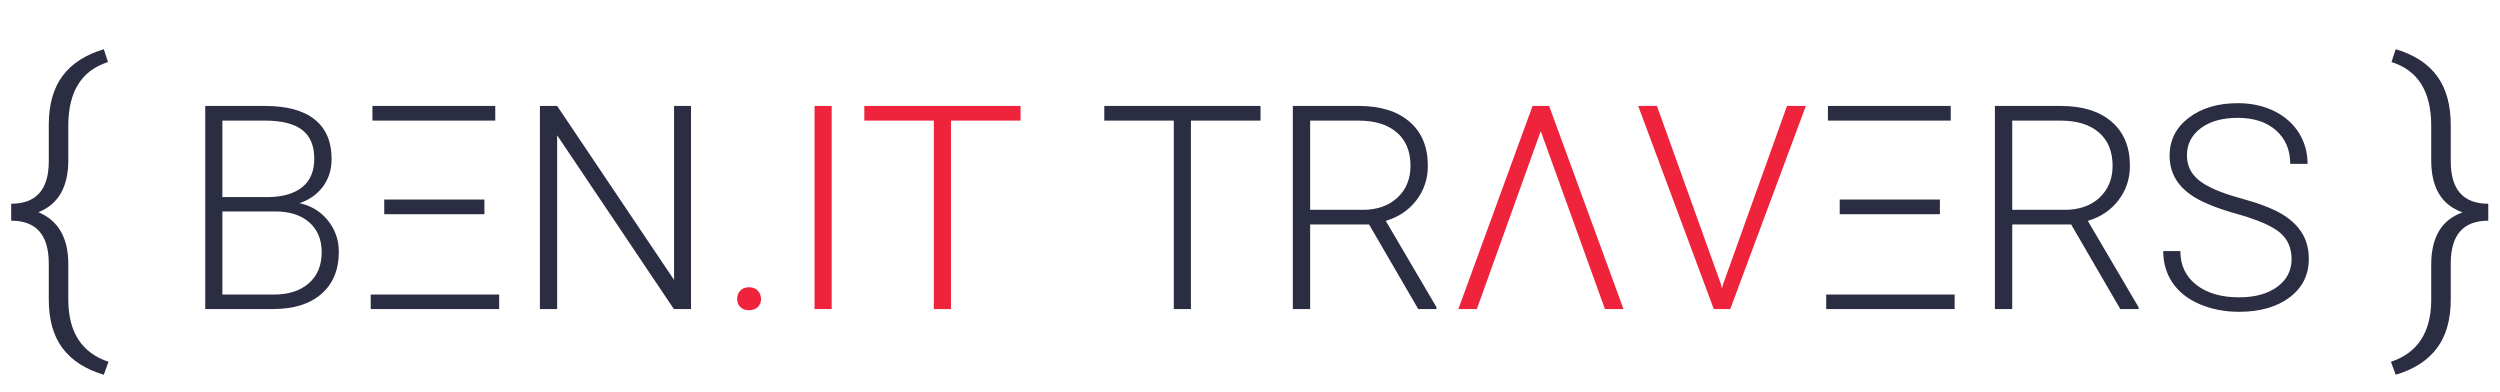
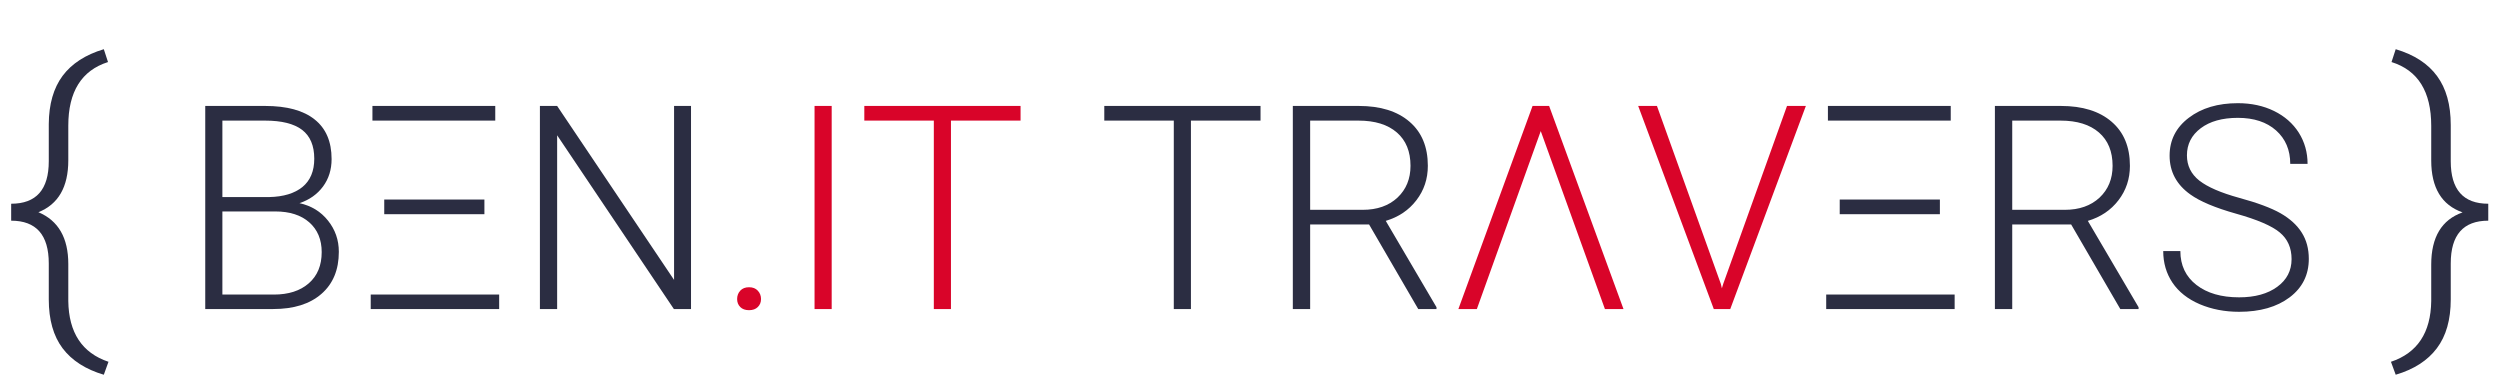
<svg xmlns="http://www.w3.org/2000/svg" viewBox="173.922 22.563 262.563 41.094">
  <path d="M 185.315 60.56 L 184.825 61.92 C 182.912 61.353 181.468 60.427 180.495 59.14 C 179.528 57.853 179.045 56.143 179.045 54.01 L 179.045 50.23 C 179.045 47.237 177.728 45.74 175.095 45.74 L 175.095 43.96 C 177.728 43.96 179.045 42.473 179.045 39.5 L 179.045 35.59 C 179.058 33.503 179.542 31.817 180.495 30.53 C 181.455 29.243 182.898 28.31 184.825 27.73 L 185.265 29.08 C 182.485 29.967 181.095 32.193 181.095 35.76 L 181.095 39.4 C 181.095 42.2 180.048 44.017 177.955 44.85 C 180.048 45.73 181.095 47.543 181.095 50.29 L 181.095 54.18 C 181.142 57.507 182.548 59.633 185.315 60.56 Z" transform="matrix(1, 0, 0, 1, 0, 0)" style="fill: rgb(43, 45, 66); white-space: pre;" />
  <path d="M 202.608 55.02 L 195.478 55.02 L 195.478 33.69 L 201.768 33.69 C 204.055 33.69 205.788 34.163 206.968 35.11 C 208.155 36.05 208.748 37.437 208.748 39.27 C 208.748 40.377 208.448 41.337 207.848 42.15 C 207.248 42.963 206.425 43.547 205.378 43.9 C 206.618 44.173 207.615 44.783 208.368 45.73 C 209.128 46.677 209.508 47.77 209.508 49.01 C 209.508 50.897 208.898 52.37 207.678 53.43 C 206.465 54.49 204.775 55.02 202.608 55.02 Z M 202.828 44.77 L 197.278 44.77 L 197.278 53.5 L 202.678 53.5 C 204.225 53.5 205.448 53.107 206.348 52.32 C 207.255 51.533 207.708 50.44 207.708 49.04 C 207.708 47.727 207.275 46.687 206.408 45.92 C 205.542 45.153 204.348 44.77 202.828 44.77 Z M 197.278 35.23 L 197.278 43.26 L 202.198 43.26 C 203.698 43.227 204.862 42.873 205.688 42.2 C 206.515 41.52 206.928 40.53 206.928 39.23 C 206.928 37.863 206.502 36.853 205.648 36.2 C 204.795 35.553 203.502 35.23 201.768 35.23 L 197.278 35.23 ZM 212.857 55.02 L 212.857 53.5 L 226.347 53.5 L 226.347 55.02 L 212.857 55.02 Z M 214.277 45.06 L 214.277 43.52 L 224.797 43.52 L 224.797 45.06 L 214.277 45.06 Z M 213.037 35.23 L 213.037 33.69 L 225.937 33.69 L 225.937 35.23 L 213.037 35.23 ZM 246.496 33.69 L 246.496 55.02 L 244.696 55.02 L 232.436 36.77 L 232.436 55.02 L 230.626 55.02 L 230.626 33.69 L 232.436 33.69 L 244.716 51.96 L 244.716 33.69 L 246.496 33.69 Z" transform="matrix(1, 0, 0, 1, 0, 0)" style="fill: rgb(43, 45, 66); white-space: pre;" />
-   <path d="M 251.339 53.97 C 251.339 53.623 251.449 53.33 251.669 53.09 C 251.889 52.85 252.196 52.73 252.589 52.73 C 252.982 52.73 253.289 52.85 253.509 53.09 C 253.736 53.33 253.849 53.623 253.849 53.97 C 253.849 54.31 253.736 54.59 253.509 54.81 C 253.289 55.03 252.982 55.14 252.589 55.14 C 252.196 55.14 251.889 55.03 251.669 54.81 C 251.449 54.59 251.339 54.31 251.339 53.97 ZM 261.27 33.69 L 261.27 55.02 L 259.47 55.02 L 259.47 33.69 L 261.27 33.69 ZM 281.107 33.69 L 281.107 35.23 L 273.797 35.23 L 273.797 55.02 L 271.997 55.02 L 271.997 35.23 L 264.697 35.23 L 264.697 33.69 L 281.107 33.69 Z" transform="matrix(1, 0, 0, 1, 0, 0)" style="fill: rgb(239, 35, 60); white-space: pre;" />
+   <path d="M 251.339 53.97 C 251.339 53.623 251.449 53.33 251.669 53.09 C 251.889 52.85 252.196 52.73 252.589 52.73 C 252.982 52.73 253.289 52.85 253.509 53.09 C 253.736 53.33 253.849 53.623 253.849 53.97 C 253.849 54.31 253.736 54.59 253.509 54.81 C 253.289 55.03 252.982 55.14 252.589 55.14 C 252.196 55.14 251.889 55.03 251.669 54.81 C 251.449 54.59 251.339 54.31 251.339 53.97 ZM 261.27 33.69 L 261.27 55.02 L 259.47 55.02 L 259.47 33.69 L 261.27 33.69 ZM 281.107 33.69 L 281.107 35.23 L 273.797 35.23 L 273.797 55.02 L 271.997 55.02 L 271.997 35.23 L 264.697 35.23 L 264.697 33.69 L 281.107 33.69 Z" transform="matrix(1, 0, 0, 1, 0, 0)" style="fill: rgb(217, 4, 41); white-space: pre;" />
  <path d="M 306.31 33.69 L 306.31 35.23 L 299 35.23 L 299 55.02 L 297.2 55.02 L 297.2 35.23 L 289.9 35.23 L 289.9 33.69 L 306.31 33.69 ZM 322.871 55.02 L 317.711 46.14 L 311.521 46.14 L 311.521 55.02 L 309.701 55.02 L 309.701 33.69 L 316.631 33.69 C 318.904 33.69 320.681 34.243 321.961 35.35 C 323.241 36.45 323.881 37.993 323.881 39.98 C 323.881 41.347 323.481 42.55 322.681 43.59 C 321.881 44.637 320.808 45.36 319.461 45.76 L 324.791 54.83 L 324.791 55.02 L 322.871 55.02 Z M 311.521 35.23 L 311.521 44.6 L 317.041 44.6 C 318.554 44.6 319.771 44.173 320.691 43.32 C 321.604 42.46 322.061 41.347 322.061 39.98 C 322.061 38.473 321.584 37.307 320.631 36.48 C 319.671 35.647 318.328 35.23 316.601 35.23 L 311.521 35.23 Z" transform="matrix(1, 0, 0, 1, 0, 0)" style="fill: rgb(43, 45, 66); white-space: pre;" />
-   <path d="M 342.479 55.02 L 335.739 36.33 L 329.029 55.02 L 327.089 55.02 L 334.879 33.69 L 336.619 33.69 L 344.429 55.02 L 342.479 55.02 ZM 347.943 33.69 L 354.653 52.38 L 354.763 52.84 L 354.903 52.38 L 361.603 33.69 L 363.583 33.69 L 355.643 55.02 L 353.913 55.02 L 345.973 33.69 L 347.943 33.69 Z" transform="matrix(1, 0, 0, 1, 0, 0)" style="fill: rgb(239, 35, 60); white-space: pre;" />
+   <path d="M 342.479 55.02 L 335.739 36.33 L 329.029 55.02 L 327.089 55.02 L 334.879 33.69 L 336.619 33.69 L 344.429 55.02 L 342.479 55.02 ZM 347.943 33.69 L 354.653 52.38 L 354.763 52.84 L 354.903 52.38 L 361.603 33.69 L 363.583 33.69 L 355.643 55.02 L 353.913 55.02 L 345.973 33.69 L 347.943 33.69 Z" transform="matrix(1, 0, 0, 1, 0, 0)" style="fill: rgb(217, 4, 41); white-space: pre;" />
  <path d="M 365.719 55.02 L 365.719 53.5 L 379.209 53.5 L 379.209 55.02 L 365.719 55.02 Z M 367.139 45.06 L 367.139 43.52 L 377.659 43.52 L 377.659 45.06 L 367.139 45.06 Z M 365.899 35.23 L 365.899 33.69 L 378.799 33.69 L 378.799 35.23 L 365.899 35.23 ZM 396.607 55.02 L 391.447 46.14 L 385.257 46.14 L 385.257 55.02 L 383.437 55.02 L 383.437 33.69 L 390.367 33.69 C 392.64 33.69 394.417 34.243 395.697 35.35 C 396.977 36.45 397.617 37.993 397.617 39.98 C 397.617 41.347 397.217 42.55 396.417 43.59 C 395.617 44.637 394.544 45.36 393.197 45.76 L 398.527 54.83 L 398.527 55.02 L 396.607 55.02 Z M 385.257 35.23 L 385.257 44.6 L 390.777 44.6 C 392.29 44.6 393.507 44.173 394.427 43.32 C 395.34 42.46 395.797 41.347 395.797 39.98 C 395.797 38.473 395.32 37.307 394.367 36.48 C 393.407 35.647 392.064 35.23 390.337 35.23 L 385.257 35.23 ZM 414.595 49.78 C 414.595 48.593 414.179 47.657 413.345 46.97 C 412.519 46.283 410.999 45.63 408.785 45.01 C 406.579 44.39 404.969 43.713 403.955 42.98 C 402.509 41.947 401.785 40.59 401.785 38.91 C 401.785 37.277 402.459 35.95 403.805 34.93 C 405.145 33.91 406.862 33.4 408.955 33.4 C 410.369 33.4 411.635 33.673 412.755 34.22 C 413.869 34.767 414.735 35.527 415.355 36.5 C 415.969 37.48 416.275 38.57 416.275 39.77 L 414.455 39.77 C 414.455 38.317 413.959 37.147 412.965 36.26 C 411.972 35.38 410.635 34.94 408.955 34.94 C 407.322 34.94 406.022 35.303 405.055 36.03 C 404.089 36.757 403.605 37.707 403.605 38.88 C 403.605 39.96 404.039 40.843 404.905 41.53 C 405.779 42.21 407.172 42.813 409.085 43.34 C 410.999 43.86 412.449 44.4 413.435 44.96 C 414.422 45.527 415.162 46.2 415.655 46.98 C 416.155 47.76 416.405 48.683 416.405 49.75 C 416.405 51.43 415.735 52.777 414.395 53.79 C 413.049 54.803 411.279 55.31 409.085 55.31 C 407.579 55.31 406.199 55.043 404.945 54.51 C 403.692 53.97 402.739 53.217 402.085 52.25 C 401.439 51.283 401.115 50.177 401.115 48.93 L 402.915 48.93 C 402.915 50.43 403.479 51.617 404.605 52.49 C 405.725 53.357 407.219 53.79 409.085 53.79 C 410.745 53.79 412.079 53.423 413.085 52.69 C 414.092 51.957 414.595 50.987 414.595 49.78 Z" transform="matrix(1, 0, 0, 1, 0, 0)" style="fill: rgb(43, 45, 66); white-space: pre;" />
  <path d="M 425.532 61.92 L 425.032 60.56 C 427.806 59.633 429.216 57.507 429.262 54.18 L 429.262 50.35 C 429.262 47.47 430.359 45.643 432.552 44.87 C 430.359 44.097 429.262 42.28 429.262 39.42 L 429.262 35.78 C 429.262 32.18 427.872 29.947 425.092 29.08 L 425.532 27.73 C 427.479 28.31 428.929 29.253 429.882 30.56 C 430.836 31.86 431.312 33.57 431.312 35.69 L 431.312 39.5 C 431.312 42.473 432.626 43.96 435.252 43.96 L 435.252 45.74 C 432.626 45.74 431.312 47.237 431.312 50.23 L 431.312 54.01 C 431.312 56.143 430.826 57.853 429.852 59.14 C 428.886 60.427 427.446 61.353 425.532 61.92 Z" transform="matrix(1, 0, 0, 1, 0, 0)" style="fill: rgb(43, 45, 66); white-space: pre;" />
</svg>
